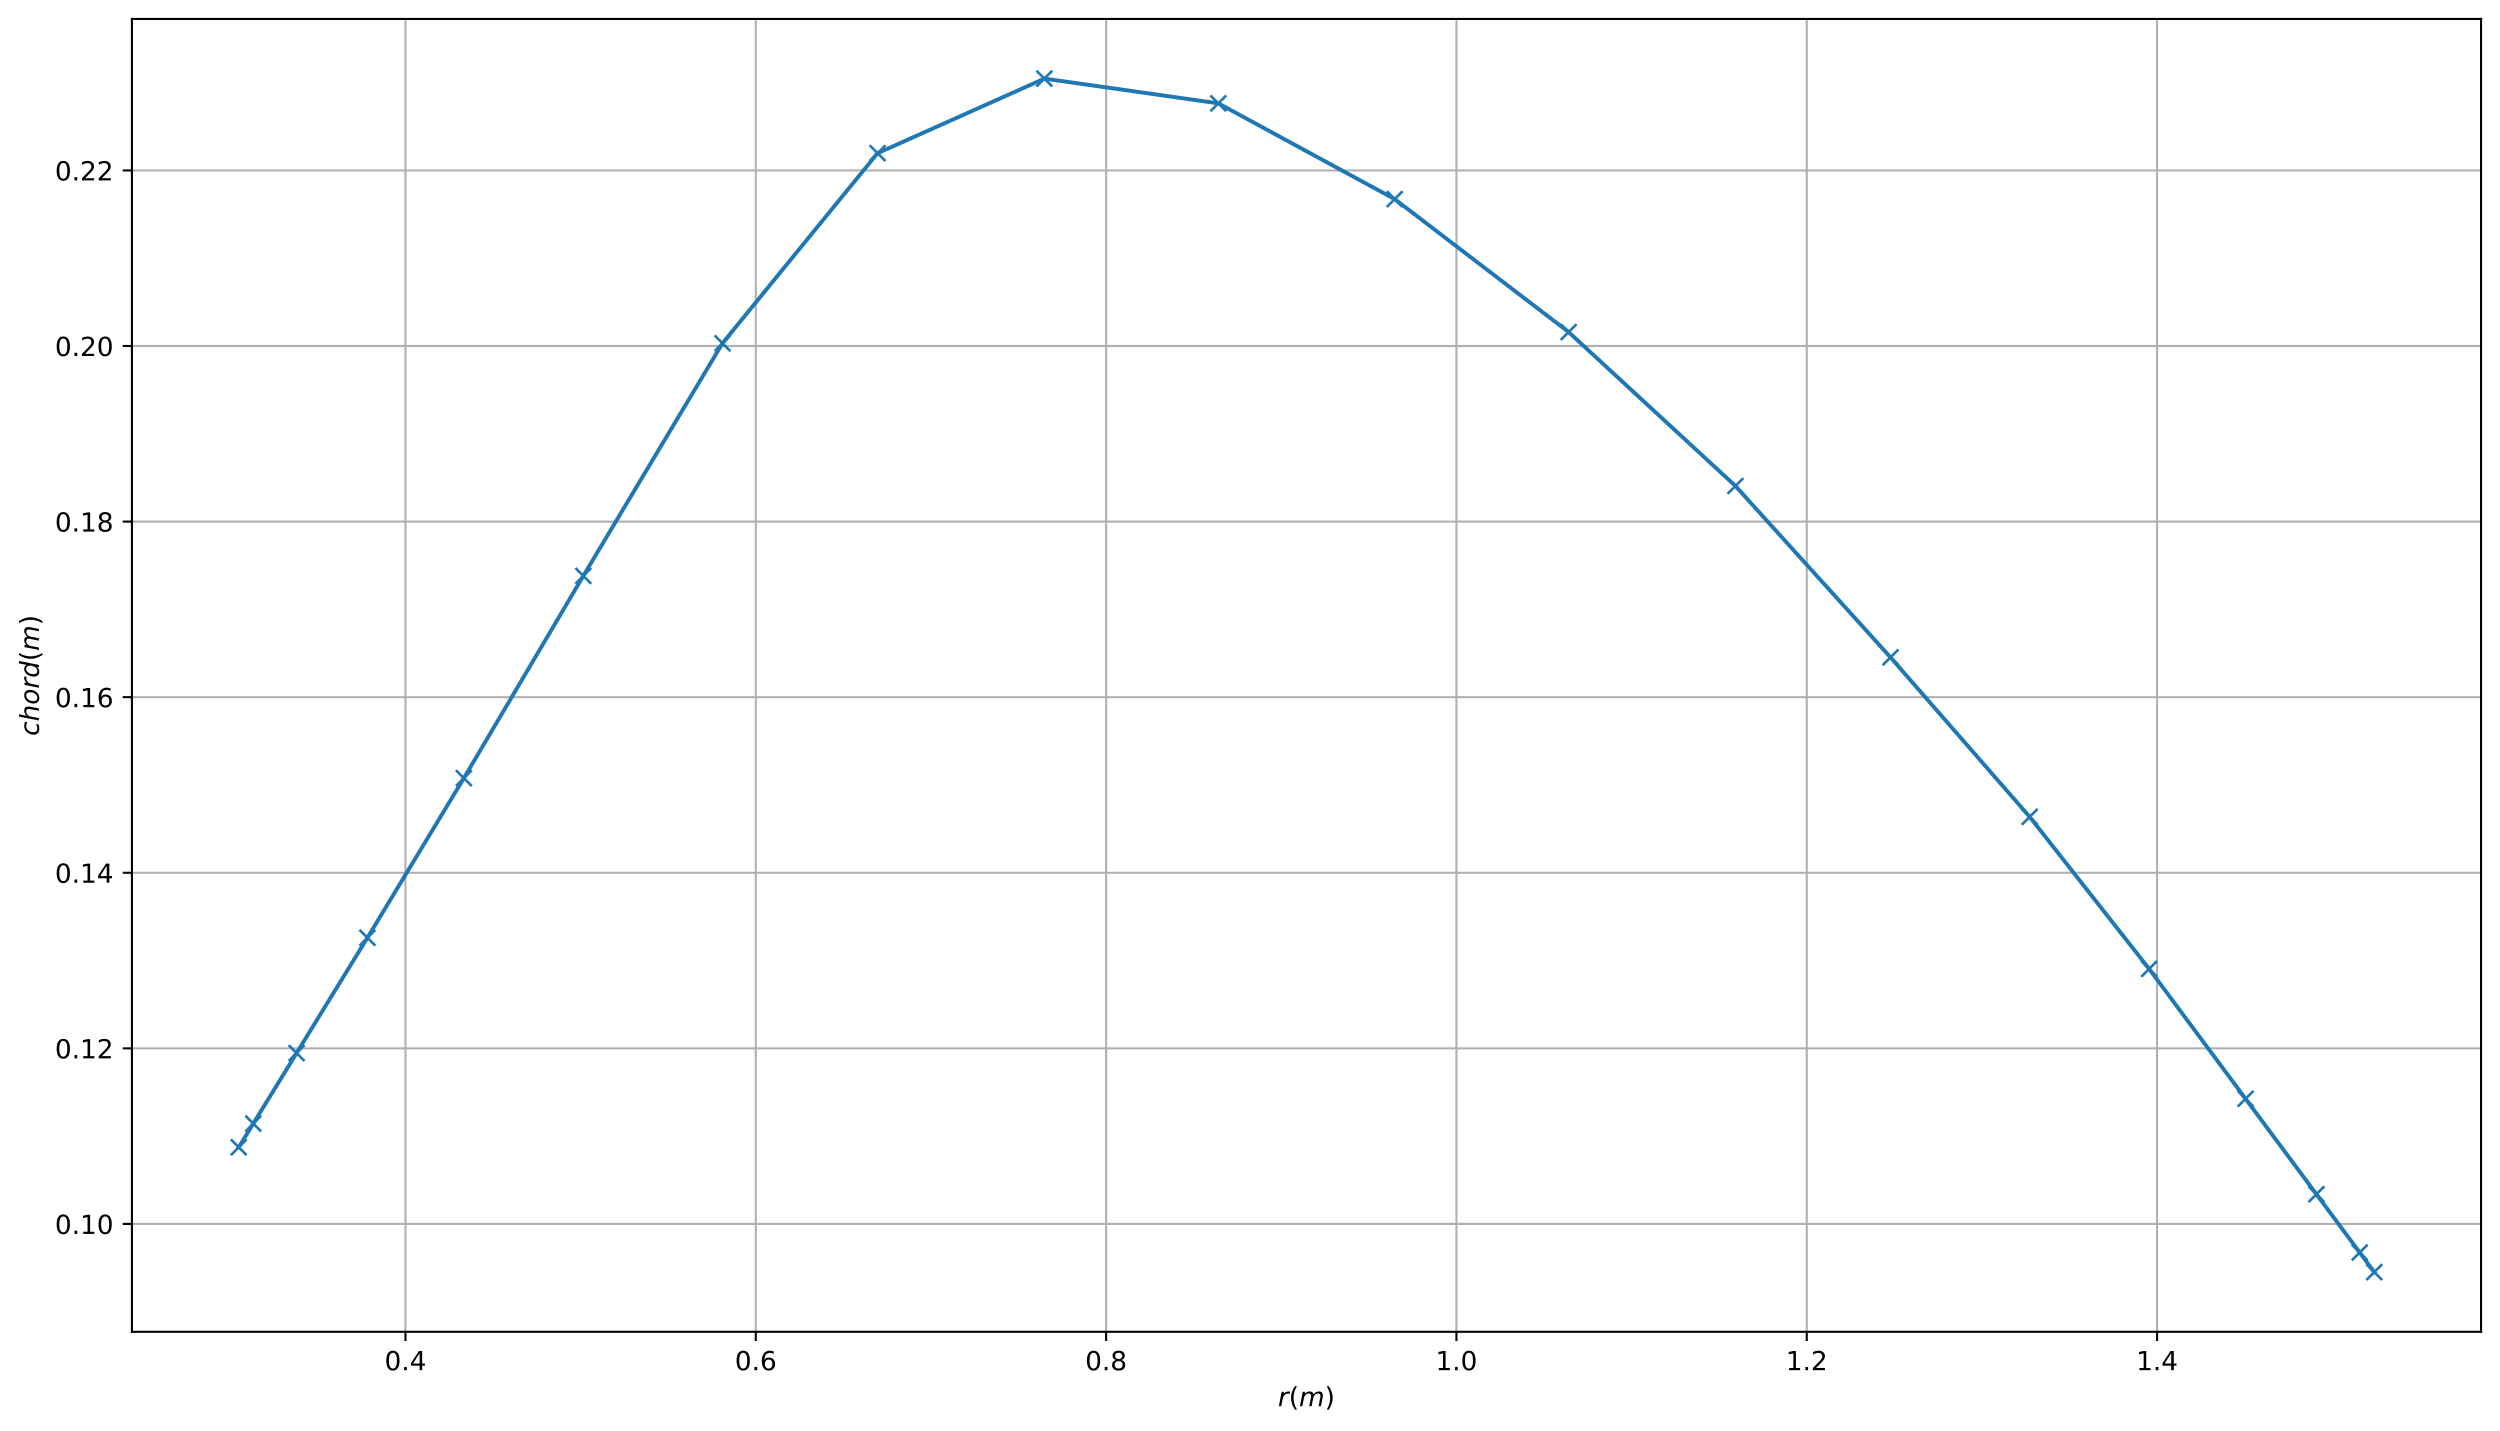
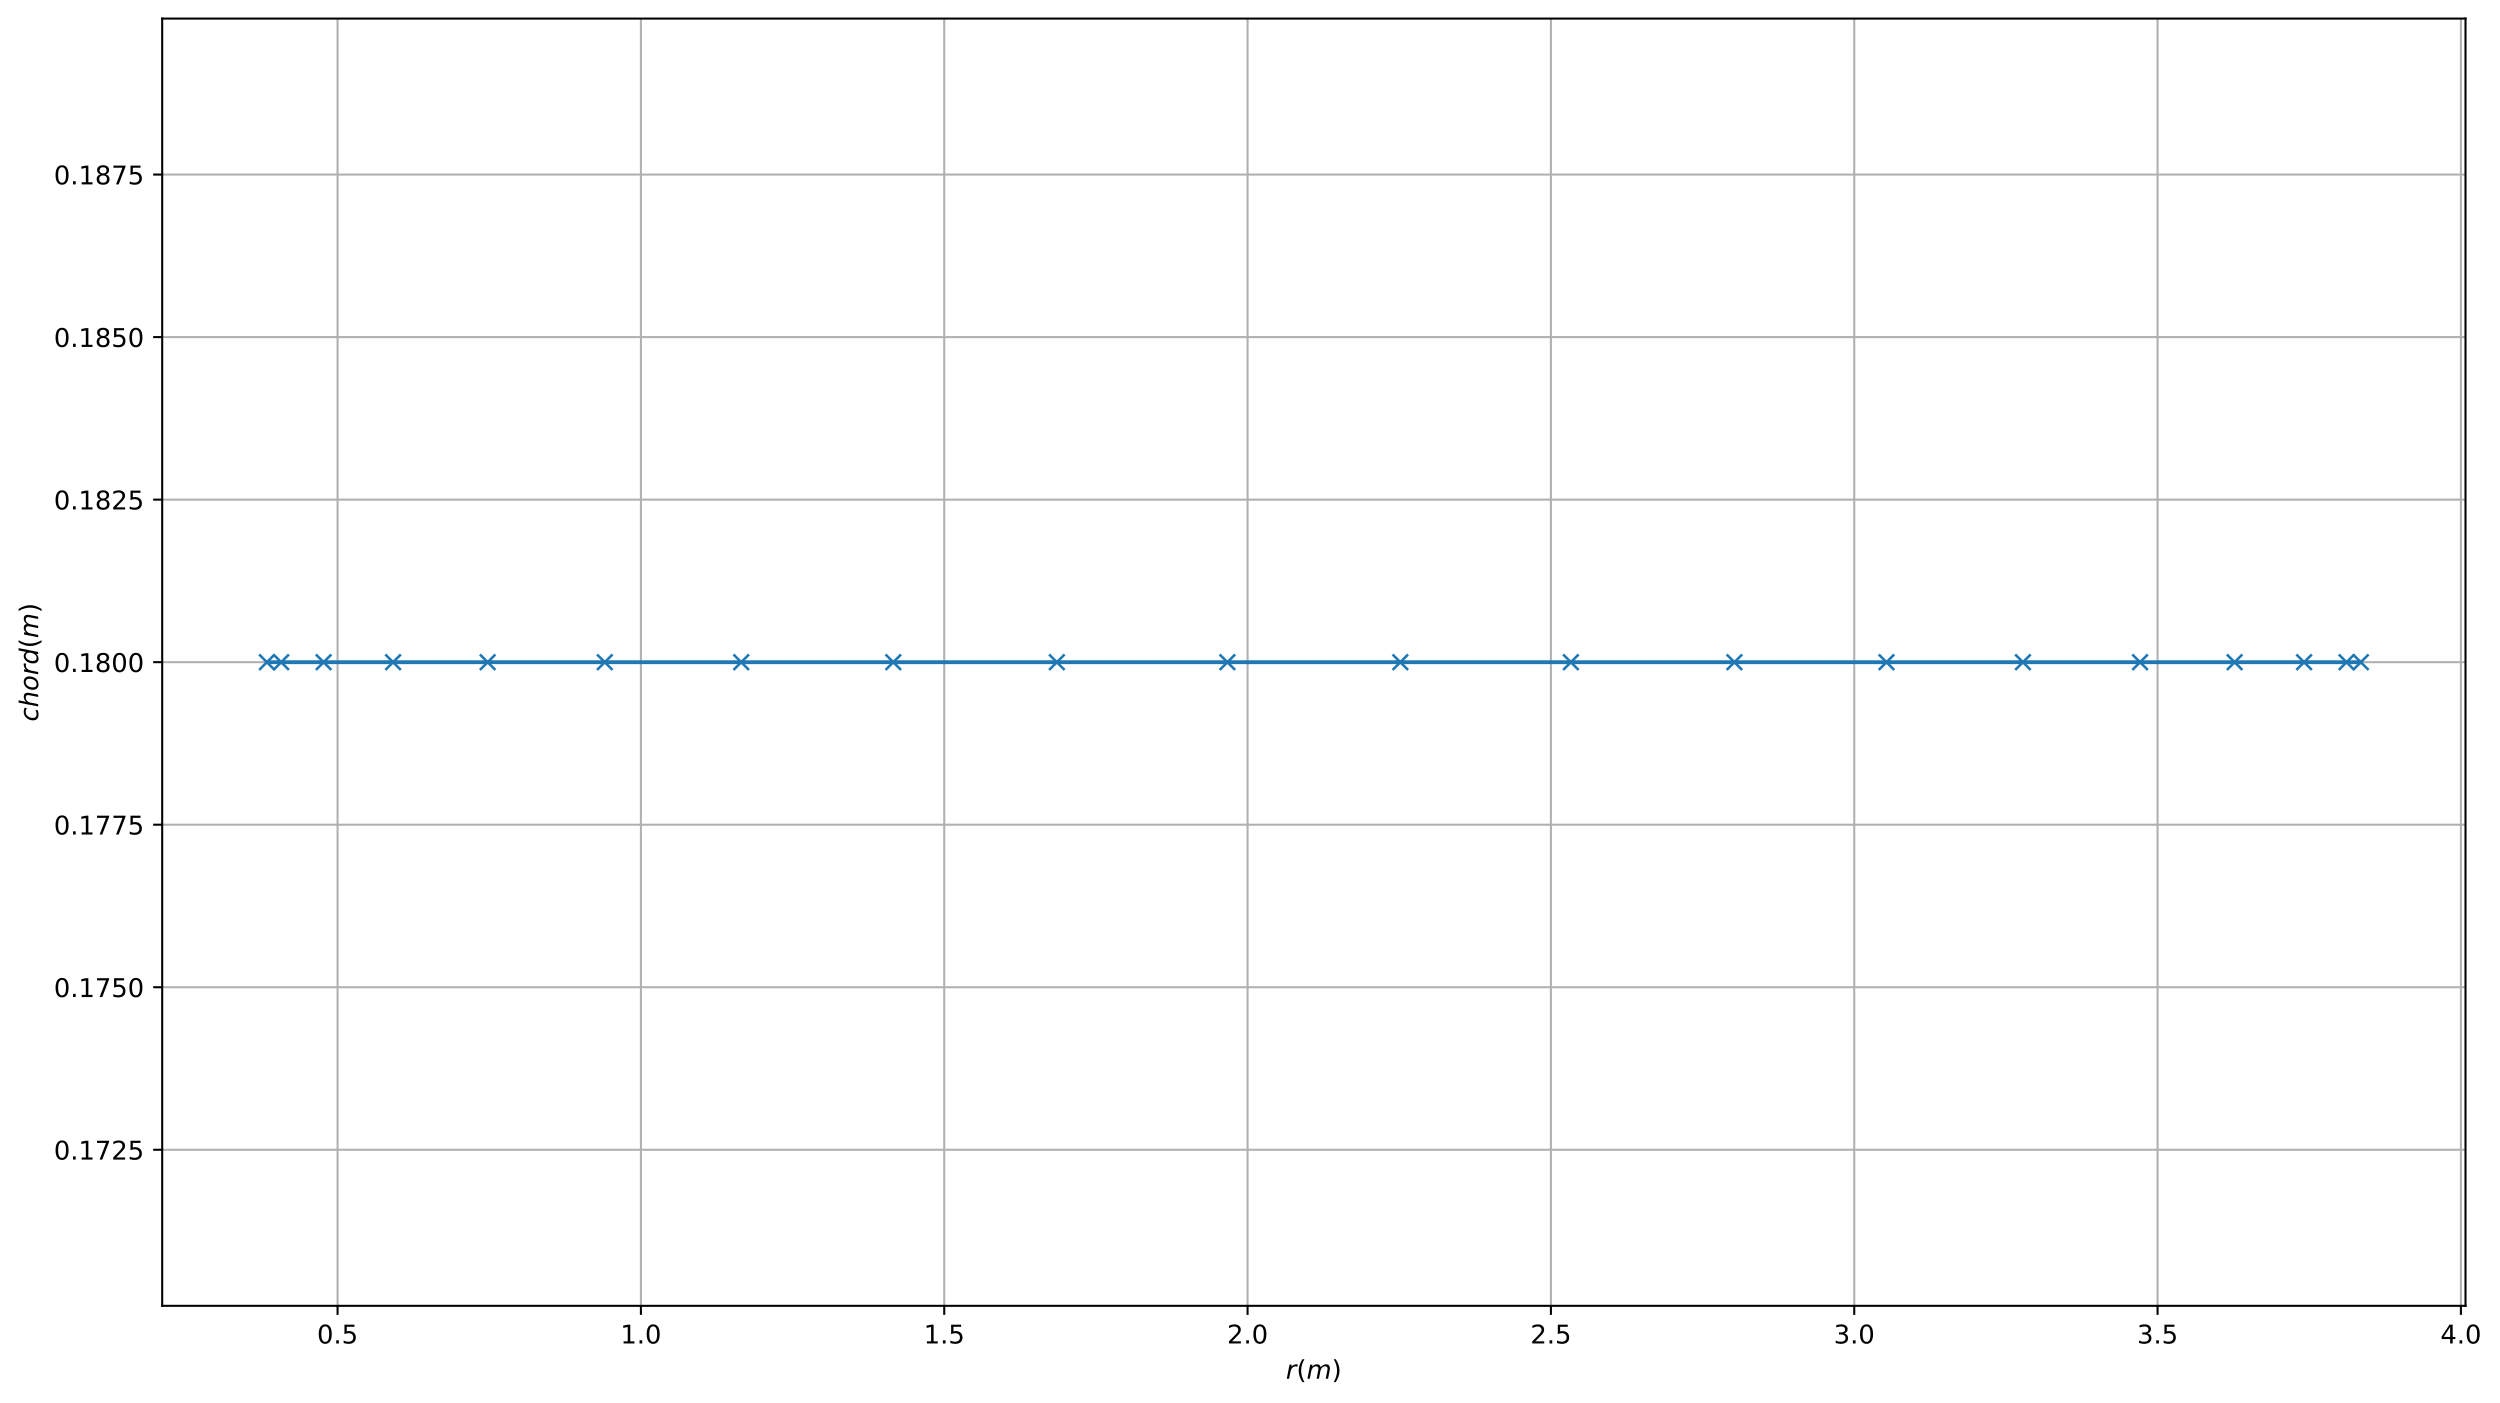
- <svg xmlns="http://www.w3.org/2000/svg" xmlns:xlink="http://www.w3.org/1999/xlink" width="950.144pt" height="543.716pt" viewBox="0 0 950.144 543.716" version="1.1">
+ <svg xmlns="http://www.w3.org/2000/svg" xmlns:xlink="http://www.w3.org/1999/xlink" width="969.039pt" height="543.716pt" viewBox="0 0 969.039 543.716" version="1.1">
  <defs>
    <style type="text/css">*{stroke-linejoin: round; stroke-linecap: butt}</style>
  </defs>
  <g id="figure_1">
    <g id="patch_1">
-       <path d="M 0 543.716  L 950.144 543.716  L 950.144 0  L 0 0  L 0 543.716  z " style="fill: none" />
+       <path d="M 0 543.716  L 969.039 543.716  L 969.039 0  L 0 0  L 0 543.716  z " style="fill: none" />
    </g>
    <g id="axes_1">
      <g id="patch_2">
-         <path d="M 50.144 506.16  L 942.944 506.16  L 942.944 7.2  L 50.144 7.2  L 50.144 506.16  z " style="fill: none" />
+         <path d="M 62.869 506.16  L 955.669 506.16  L 955.669 7.2  L 62.869 7.2  L 62.869 506.16  z " style="fill: none" />
      </g>
      <g id="matplotlib.axis_1">
        <g id="xtick_1">
          <g id="line2d_1">
-             <path d="M 154.101 506.16  L 154.101 7.2  " clip-path="url(#pd6f5ae5f18)" style="fill: none; stroke: #b0b0b0; stroke-width: 0.8; stroke-linecap: square" />
+             <path d="M 130.846 506.16  L 130.846 7.2  " clip-path="url(#p8b459dd934)" style="fill: none; stroke: #b0b0b0; stroke-width: 0.8; stroke-linecap: square" />
          </g>
          <g id="line2d_2">
            <defs>
-               <path id="m24d4abe05a" d="M 0 0  L 0 3.5  " style="stroke: #000000; stroke-width: 0.8" />
+               <path id="mb1d8dfd2b3" d="M 0 0  L 0 3.5  " style="stroke: #000000; stroke-width: 0.8" />
            </defs>
            <g>
-               <use xlink:href="#m24d4abe05a" x="154.101" y="506.16" style="stroke: #000000; stroke-width: 0.8" />
+               <use xlink:href="#mb1d8dfd2b3" x="130.846" y="506.16" style="stroke: #000000; stroke-width: 0.8" />
            </g>
          </g>
          <g id="text_1">
-             <g transform="translate(146.1498 520.7584) scale(0.1 -0.1)">
+             <g transform="translate(122.8945 520.7584) scale(0.1 -0.1)">
              <defs>
                <path id="DejaVuSans-30" d="M 2034 4250  Q 1547 4250 1301 3770  Q 1056 3291 1056 2328  Q 1056 1369 1301 889  Q 1547 409 2034 409  Q 2525 409 2770 889  Q 3016 1369 3016 2328  Q 3016 3291 2770 3770  Q 2525 4250 2034 4250  z M 2034 4750  Q 2819 4750 3233 4129  Q 3647 3509 3647 2328  Q 3647 1150 3233 529  Q 2819 -91 2034 -91  Q 1250 -91 836 529  Q 422 1150 422 2328  Q 422 3509 836 4129  Q 1250 4750 2034 4750  z " transform="scale(0.015625)" />
                <path id="DejaVuSans-2e" d="M 684 794  L 1344 794  L 1344 0  L 684 0  L 684 794  z " transform="scale(0.015625)" />
-                 <path id="DejaVuSans-34" d="M 2419 4116  L 825 1625  L 2419 1625  L 2419 4116  z M 2253 4666  L 3047 4666  L 3047 1625  L 3713 1625  L 3713 1100  L 3047 1100  L 3047 0  L 2419 0  L 2419 1100  L 313 1100  L 313 1709  L 2253 4666  z " transform="scale(0.015625)" />
-               </defs>
-               <use xlink:href="#DejaVuSans-30" />
-               <use xlink:href="#DejaVuSans-2e" transform="translate(63.62305 0)" />
-               <use xlink:href="#DejaVuSans-34" transform="translate(95.41016 0)" />
+                 <path id="DejaVuSans-35" d="M 691 4666  L 3169 4666  L 3169 4134  L 1269 4134  L 1269 2991  Q 1406 3038 1543 3061  Q 1681 3084 1819 3084  Q 2600 3084 3056 2656  Q 3513 2228 3513 1497  Q 3513 744 3044 326  Q 2575 -91 1722 -91  Q 1428 -91 1123 -41  Q 819 9 494 109  L 494 744  Q 775 591 1075 516  Q 1375 441 1709 441  Q 2250 441 2565 725  Q 2881 1009 2881 1497  Q 2881 1984 2565 2268  Q 2250 2553 1709 2553  Q 1456 2553 1204 2497  Q 953 2441 691 2322  L 691 4666  z " transform="scale(0.015625)" />
+               </defs>
+               <use xlink:href="#DejaVuSans-30" />
+               <use xlink:href="#DejaVuSans-2e" transform="translate(63.62305 0)" />
+               <use xlink:href="#DejaVuSans-35" transform="translate(95.41016 0)" />
            </g>
          </g>
        </g>
        <g id="xtick_2">
          <g id="line2d_3">
-             <path d="M 287.244 506.16  L 287.244 7.2  " clip-path="url(#pd6f5ae5f18)" style="fill: none; stroke: #b0b0b0; stroke-width: 0.8; stroke-linecap: square" />
+             <path d="M 248.423 506.16  L 248.423 7.2  " clip-path="url(#p8b459dd934)" style="fill: none; stroke: #b0b0b0; stroke-width: 0.8; stroke-linecap: square" />
          </g>
          <g id="line2d_4">
            <g>
-               <use xlink:href="#m24d4abe05a" x="287.244" y="506.16" style="stroke: #000000; stroke-width: 0.8" />
+               <use xlink:href="#mb1d8dfd2b3" x="248.423" y="506.16" style="stroke: #000000; stroke-width: 0.8" />
            </g>
          </g>
          <g id="text_2">
-             <g transform="translate(279.2923 520.7584) scale(0.1 -0.1)">
-               <defs>
-                 <path id="DejaVuSans-36" d="M 2113 2584  Q 1688 2584 1439 2293  Q 1191 2003 1191 1497  Q 1191 994 1439 701  Q 1688 409 2113 409  Q 2538 409 2786 701  Q 3034 994 3034 1497  Q 3034 2003 2786 2293  Q 2538 2584 2113 2584  z M 3366 4563  L 3366 3988  Q 3128 4100 2886 4159  Q 2644 4219 2406 4219  Q 1781 4219 1451 3797  Q 1122 3375 1075 2522  Q 1259 2794 1537 2939  Q 1816 3084 2150 3084  Q 2853 3084 3261 2657  Q 3669 2231 3669 1497  Q 3669 778 3244 343  Q 2819 -91 2113 -91  Q 1303 -91 875 529  Q 447 1150 447 2328  Q 447 3434 972 4092  Q 1497 4750 2381 4750  Q 2619 4750 2861 4703  Q 3103 4656 3366 4563  z " transform="scale(0.015625)" />
-               </defs>
-               <use xlink:href="#DejaVuSans-30" />
-               <use xlink:href="#DejaVuSans-2e" transform="translate(63.62305 0)" />
-               <use xlink:href="#DejaVuSans-36" transform="translate(95.41016 0)" />
+             <g transform="translate(240.4719 520.7584) scale(0.1 -0.1)">
+               <defs>
+                 <path id="DejaVuSans-31" d="M 794 531  L 1825 531  L 1825 4091  L 703 3866  L 703 4441  L 1819 4666  L 2450 4666  L 2450 531  L 3481 531  L 3481 0  L 794 0  L 794 531  z " transform="scale(0.015625)" />
+               </defs>
+               <use xlink:href="#DejaVuSans-31" />
+               <use xlink:href="#DejaVuSans-2e" transform="translate(63.62305 0)" />
+               <use xlink:href="#DejaVuSans-30" transform="translate(95.41016 0)" />
            </g>
          </g>
        </g>
        <g id="xtick_3">
          <g id="line2d_5">
-             <path d="M 420.386 506.16  L 420.386 7.2  " clip-path="url(#pd6f5ae5f18)" style="fill: none; stroke: #b0b0b0; stroke-width: 0.8; stroke-linecap: square" />
+             <path d="M 366.001 506.16  L 366.001 7.2  " clip-path="url(#p8b459dd934)" style="fill: none; stroke: #b0b0b0; stroke-width: 0.8; stroke-linecap: square" />
          </g>
          <g id="line2d_6">
            <g>
-               <use xlink:href="#m24d4abe05a" x="420.386" y="506.16" style="stroke: #000000; stroke-width: 0.8" />
+               <use xlink:href="#mb1d8dfd2b3" x="366.001" y="506.16" style="stroke: #000000; stroke-width: 0.8" />
            </g>
          </g>
          <g id="text_3">
-             <g transform="translate(412.4347 520.7584) scale(0.1 -0.1)">
-               <defs>
-                 <path id="DejaVuSans-38" d="M 2034 2216  Q 1584 2216 1326 1975  Q 1069 1734 1069 1313  Q 1069 891 1326 650  Q 1584 409 2034 409  Q 2484 409 2743 651  Q 3003 894 3003 1313  Q 3003 1734 2745 1975  Q 2488 2216 2034 2216  z M 1403 2484  Q 997 2584 770 2862  Q 544 3141 544 3541  Q 544 4100 942 4425  Q 1341 4750 2034 4750  Q 2731 4750 3128 4425  Q 3525 4100 3525 3541  Q 3525 3141 3298 2862  Q 3072 2584 2669 2484  Q 3125 2378 3379 2068  Q 3634 1759 3634 1313  Q 3634 634 3220 271  Q 2806 -91 2034 -91  Q 1263 -91 848 271  Q 434 634 434 1313  Q 434 1759 690 2068  Q 947 2378 1403 2484  z M 1172 3481  Q 1172 3119 1398 2916  Q 1625 2713 2034 2713  Q 2441 2713 2670 2916  Q 2900 3119 2900 3481  Q 2900 3844 2670 4047  Q 2441 4250 2034 4250  Q 1625 4250 1398 4047  Q 1172 3844 1172 3481  z " transform="scale(0.015625)" />
-               </defs>
-               <use xlink:href="#DejaVuSans-30" />
-               <use xlink:href="#DejaVuSans-2e" transform="translate(63.62305 0)" />
-               <use xlink:href="#DejaVuSans-38" transform="translate(95.41016 0)" />
+             <g transform="translate(358.0492 520.7584) scale(0.1 -0.1)">
+               <use xlink:href="#DejaVuSans-31" />
+               <use xlink:href="#DejaVuSans-2e" transform="translate(63.62305 0)" />
+               <use xlink:href="#DejaVuSans-35" transform="translate(95.41016 0)" />
            </g>
          </g>
        </g>
        <g id="xtick_4">
          <g id="line2d_7">
-             <path d="M 553.529 506.16  L 553.529 7.2  " clip-path="url(#pd6f5ae5f18)" style="fill: none; stroke: #b0b0b0; stroke-width: 0.8; stroke-linecap: square" />
+             <path d="M 483.578 506.16  L 483.578 7.2  " clip-path="url(#p8b459dd934)" style="fill: none; stroke: #b0b0b0; stroke-width: 0.8; stroke-linecap: square" />
          </g>
          <g id="line2d_8">
            <g>
-               <use xlink:href="#m24d4abe05a" x="553.529" y="506.16" style="stroke: #000000; stroke-width: 0.8" />
+               <use xlink:href="#mb1d8dfd2b3" x="483.578" y="506.16" style="stroke: #000000; stroke-width: 0.8" />
            </g>
          </g>
          <g id="text_4">
-             <g transform="translate(545.5772 520.7584) scale(0.1 -0.1)">
-               <defs>
-                 <path id="DejaVuSans-31" d="M 794 531  L 1825 531  L 1825 4091  L 703 3866  L 703 4441  L 1819 4666  L 2450 4666  L 2450 531  L 3481 531  L 3481 0  L 794 0  L 794 531  z " transform="scale(0.015625)" />
-               </defs>
-               <use xlink:href="#DejaVuSans-31" />
+             <g transform="translate(475.6265 520.7584) scale(0.1 -0.1)">
+               <defs>
+                 <path id="DejaVuSans-32" d="M 1228 531  L 3431 531  L 3431 0  L 469 0  L 469 531  Q 828 903 1448 1529  Q 2069 2156 2228 2338  Q 2531 2678 2651 2914  Q 2772 3150 2772 3378  Q 2772 3750 2511 3984  Q 2250 4219 1831 4219  Q 1534 4219 1204 4116  Q 875 4013 500 3803  L 500 4441  Q 881 4594 1212 4672  Q 1544 4750 1819 4750  Q 2544 4750 2975 4387  Q 3406 4025 3406 3419  Q 3406 3131 3298 2873  Q 3191 2616 2906 2266  Q 2828 2175 2409 1742  Q 1991 1309 1228 531  z " transform="scale(0.015625)" />
+               </defs>
+               <use xlink:href="#DejaVuSans-32" />
              <use xlink:href="#DejaVuSans-2e" transform="translate(63.62305 0)" />
              <use xlink:href="#DejaVuSans-30" transform="translate(95.41016 0)" />
            </g>
          </g>
        </g>
        <g id="xtick_5">
          <g id="line2d_9">
-             <path d="M 686.671 506.16  L 686.671 7.2  " clip-path="url(#pd6f5ae5f18)" style="fill: none; stroke: #b0b0b0; stroke-width: 0.8; stroke-linecap: square" />
+             <path d="M 601.155 506.16  L 601.155 7.2  " clip-path="url(#p8b459dd934)" style="fill: none; stroke: #b0b0b0; stroke-width: 0.8; stroke-linecap: square" />
          </g>
          <g id="line2d_10">
            <g>
-               <use xlink:href="#m24d4abe05a" x="686.671" y="506.16" style="stroke: #000000; stroke-width: 0.8" />
+               <use xlink:href="#mb1d8dfd2b3" x="601.155" y="506.16" style="stroke: #000000; stroke-width: 0.8" />
            </g>
          </g>
          <g id="text_5">
-             <g transform="translate(678.7196 520.7584) scale(0.1 -0.1)">
-               <defs>
-                 <path id="DejaVuSans-32" d="M 1228 531  L 3431 531  L 3431 0  L 469 0  L 469 531  Q 828 903 1448 1529  Q 2069 2156 2228 2338  Q 2531 2678 2651 2914  Q 2772 3150 2772 3378  Q 2772 3750 2511 3984  Q 2250 4219 1831 4219  Q 1534 4219 1204 4116  Q 875 4013 500 3803  L 500 4441  Q 881 4594 1212 4672  Q 1544 4750 1819 4750  Q 2544 4750 2975 4387  Q 3406 4025 3406 3419  Q 3406 3131 3298 2873  Q 3191 2616 2906 2266  Q 2828 2175 2409 1742  Q 1991 1309 1228 531  z " transform="scale(0.015625)" />
-               </defs>
-               <use xlink:href="#DejaVuSans-31" />
-               <use xlink:href="#DejaVuSans-2e" transform="translate(63.62305 0)" />
-               <use xlink:href="#DejaVuSans-32" transform="translate(95.41016 0)" />
+             <g transform="translate(593.2039 520.7584) scale(0.1 -0.1)">
+               <use xlink:href="#DejaVuSans-32" />
+               <use xlink:href="#DejaVuSans-2e" transform="translate(63.62305 0)" />
+               <use xlink:href="#DejaVuSans-35" transform="translate(95.41016 0)" />
            </g>
          </g>
        </g>
        <g id="xtick_6">
          <g id="line2d_11">
-             <path d="M 819.814 506.16  L 819.814 7.2  " clip-path="url(#pd6f5ae5f18)" style="fill: none; stroke: #b0b0b0; stroke-width: 0.8; stroke-linecap: square" />
+             <path d="M 718.733 506.16  L 718.733 7.2  " clip-path="url(#p8b459dd934)" style="fill: none; stroke: #b0b0b0; stroke-width: 0.8; stroke-linecap: square" />
          </g>
          <g id="line2d_12">
            <g>
-               <use xlink:href="#m24d4abe05a" x="819.814" y="506.16" style="stroke: #000000; stroke-width: 0.8" />
+               <use xlink:href="#mb1d8dfd2b3" x="718.733" y="506.16" style="stroke: #000000; stroke-width: 0.8" />
            </g>
          </g>
          <g id="text_6">
-             <g transform="translate(811.8621 520.7584) scale(0.1 -0.1)">
-               <use xlink:href="#DejaVuSans-31" />
-               <use xlink:href="#DejaVuSans-2e" transform="translate(63.62305 0)" />
-               <use xlink:href="#DejaVuSans-34" transform="translate(95.41016 0)" />
-             </g>
-           </g>
-         </g>
-         <g id="text_7">
-           <g transform="translate(485.6938 534.4366) scale(0.1 -0.1)">
+             <g transform="translate(710.7812 520.7584) scale(0.1 -0.1)">
+               <defs>
+                 <path id="DejaVuSans-33" d="M 2597 2516  Q 3050 2419 3304 2112  Q 3559 1806 3559 1356  Q 3559 666 3084 287  Q 2609 -91 1734 -91  Q 1441 -91 1130 -33  Q 819 25 488 141  L 488 750  Q 750 597 1062 519  Q 1375 441 1716 441  Q 2309 441 2620 675  Q 2931 909 2931 1356  Q 2931 1769 2642 2001  Q 2353 2234 1838 2234  L 1294 2234  L 1294 2753  L 1863 2753  Q 2328 2753 2575 2939  Q 2822 3125 2822 3475  Q 2822 3834 2567 4026  Q 2313 4219 1838 4219  Q 1578 4219 1281 4162  Q 984 4106 628 3988  L 628 4550  Q 988 4650 1302 4700  Q 1616 4750 1894 4750  Q 2613 4750 3031 4423  Q 3450 4097 3450 3541  Q 3450 3153 3228 2886  Q 3006 2619 2597 2516  z " transform="scale(0.015625)" />
+               </defs>
+               <use xlink:href="#DejaVuSans-33" />
+               <use xlink:href="#DejaVuSans-2e" transform="translate(63.62305 0)" />
+               <use xlink:href="#DejaVuSans-30" transform="translate(95.41016 0)" />
+             </g>
+           </g>
+         </g>
+         <g id="xtick_7">
+           <g id="line2d_13">
+             <path d="M 836.31 506.16  L 836.31 7.2  " clip-path="url(#p8b459dd934)" style="fill: none; stroke: #b0b0b0; stroke-width: 0.8; stroke-linecap: square" />
+           </g>
+           <g id="line2d_14">
+             <g>
+               <use xlink:href="#mb1d8dfd2b3" x="836.31" y="506.16" style="stroke: #000000; stroke-width: 0.8" />
+             </g>
+           </g>
+           <g id="text_7">
+             <g transform="translate(828.3586 520.7584) scale(0.1 -0.1)">
+               <use xlink:href="#DejaVuSans-33" />
+               <use xlink:href="#DejaVuSans-2e" transform="translate(63.62305 0)" />
+               <use xlink:href="#DejaVuSans-35" transform="translate(95.41016 0)" />
+             </g>
+           </g>
+         </g>
+         <g id="xtick_8">
+           <g id="line2d_15">
+             <path d="M 953.887 506.16  L 953.887 7.2  " clip-path="url(#p8b459dd934)" style="fill: none; stroke: #b0b0b0; stroke-width: 0.8; stroke-linecap: square" />
+           </g>
+           <g id="line2d_16">
+             <g>
+               <use xlink:href="#mb1d8dfd2b3" x="953.887" y="506.16" style="stroke: #000000; stroke-width: 0.8" />
+             </g>
+           </g>
+           <g id="text_8">
+             <g transform="translate(945.9359 520.7584) scale(0.1 -0.1)">
+               <defs>
+                 <path id="DejaVuSans-34" d="M 2419 4116  L 825 1625  L 2419 1625  L 2419 4116  z M 2253 4666  L 3047 4666  L 3047 1625  L 3713 1625  L 3713 1100  L 3047 1100  L 3047 0  L 2419 0  L 2419 1100  L 313 1100  L 313 1709  L 2253 4666  z " transform="scale(0.015625)" />
+               </defs>
+               <use xlink:href="#DejaVuSans-34" />
+               <use xlink:href="#DejaVuSans-2e" transform="translate(63.62305 0)" />
+               <use xlink:href="#DejaVuSans-30" transform="translate(95.41016 0)" />
+             </g>
+           </g>
+         </g>
+         <g id="text_9">
+           <g transform="translate(498.4187 534.4366) scale(0.1 -0.1)">
            <defs>
              <path id="DejaVuSans-Oblique-72" d="M 2853 2969  Q 2766 3016 2653 3041  Q 2541 3066 2413 3066  Q 1953 3066 1609 2717  Q 1266 2369 1153 1784  L 800 0  L 225 0  L 909 3500  L 1484 3500  L 1375 2956  Q 1603 3259 1920 3421  Q 2238 3584 2597 3584  Q 2691 3584 2781 3573  Q 2872 3563 2963 3538  L 2853 2969  z " transform="scale(0.015625)" />
              <path id="DejaVuSans-28" d="M 1984 4856  Q 1566 4138 1362 3434  Q 1159 2731 1159 2009  Q 1159 1288 1364 580  Q 1569 -128 1984 -844  L 1484 -844  Q 1016 -109 783 600  Q 550 1309 550 2009  Q 550 2706 781 3412  Q 1013 4119 1484 4856  L 1984 4856  z " transform="scale(0.015625)" />
              <path id="DejaVuSans-Oblique-6d" d="M 5747 2113  L 5338 0  L 4763 0  L 5166 2094  Q 5191 2228 5203 2325  Q 5216 2422 5216 2491  Q 5216 2772 5059 2928  Q 4903 3084 4622 3084  Q 4203 3084 3875 2770  Q 3547 2456 3450 1953  L 3066 0  L 2491 0  L 2900 2094  Q 2925 2209 2937 2307  Q 2950 2406 2950 2484  Q 2950 2769 2794 2926  Q 2638 3084 2363 3084  Q 1938 3084 1609 2770  Q 1281 2456 1184 1953  L 800 0  L 225 0  L 909 3500  L 1484 3500  L 1375 2956  Q 1609 3263 1923 3423  Q 2238 3584 2597 3584  Q 2978 3584 3223 3384  Q 3469 3184 3519 2828  Q 3781 3197 4126 3390  Q 4472 3584 4856 3584  Q 5306 3584 5551 3325  Q 5797 3066 5797 2591  Q 5797 2488 5784 2364  Q 5772 2241 5747 2113  z " transform="scale(0.015625)" />
              <path id="DejaVuSans-29" d="M 513 4856  L 1013 4856  Q 1481 4119 1714 3412  Q 1947 2706 1947 2009  Q 1947 1309 1714 600  Q 1481 -109 1013 -844  L 513 -844  Q 928 -128 1133 580  Q 1338 1288 1338 2009  Q 1338 2731 1133 3434  Q 928 4138 513 4856  z " transform="scale(0.015625)" />
            </defs>
            <use xlink:href="#DejaVuSans-Oblique-72" transform="translate(0 0.125)" />
            <use xlink:href="#DejaVuSans-28" transform="translate(41.11328 0.125)" />
            <use xlink:href="#DejaVuSans-Oblique-6d" transform="translate(80.12695 0.125)" />
            <use xlink:href="#DejaVuSans-29" transform="translate(177.5391 0.125)" />
          </g>
        </g>
      </g>
      <g id="matplotlib.axis_2">
        <g id="ytick_1">
-           <g id="line2d_13">
-             <path d="M 50.144 465.168  L 942.944 465.168  " clip-path="url(#pd6f5ae5f18)" style="fill: none; stroke: #b0b0b0; stroke-width: 0.8; stroke-linecap: square" />
-           </g>
-           <g id="line2d_14">
+           <g id="line2d_17">
+             <path d="M 62.869 445.669  L 955.669 445.669  " clip-path="url(#p8b459dd934)" style="fill: none; stroke: #b0b0b0; stroke-width: 0.8; stroke-linecap: square" />
+           </g>
+           <g id="line2d_18">
            <defs>
-               <path id="m5485007bff" d="M 0 0  L -3.5 0  " style="stroke: #000000; stroke-width: 0.8" />
+               <path id="m44a1162e24" d="M 0 0  L -3.5 0  " style="stroke: #000000; stroke-width: 0.8" />
            </defs>
            <g>
-               <use xlink:href="#m5485007bff" x="50.144" y="465.168" style="stroke: #000000; stroke-width: 0.8" />
-             </g>
-           </g>
-           <g id="text_8">
-             <g transform="translate(20.87813 468.9668) scale(0.1 -0.1)">
-               <use xlink:href="#DejaVuSans-30" />
-               <use xlink:href="#DejaVuSans-2e" transform="translate(63.62305 0)" />
-               <use xlink:href="#DejaVuSans-31" transform="translate(95.41016 0)" />
-               <use xlink:href="#DejaVuSans-30" transform="translate(159.0332 0)" />
+               <use xlink:href="#m44a1162e24" x="62.869" y="445.669" style="stroke: #000000; stroke-width: 0.8" />
+             </g>
+           </g>
+           <g id="text_10">
+             <g transform="translate(20.87813 449.4686) scale(0.1 -0.1)">
+               <defs>
+                 <path id="DejaVuSans-37" d="M 525 4666  L 3525 4666  L 3525 4397  L 1831 0  L 1172 0  L 2766 4134  L 525 4134  L 525 4666  z " transform="scale(0.015625)" />
+               </defs>
+               <use xlink:href="#DejaVuSans-30" />
+               <use xlink:href="#DejaVuSans-2e" transform="translate(63.62305 0)" />
+               <use xlink:href="#DejaVuSans-31" transform="translate(95.41016 0)" />
+               <use xlink:href="#DejaVuSans-37" transform="translate(159.0332 0)" />
+               <use xlink:href="#DejaVuSans-32" transform="translate(222.6562 0)" />
+               <use xlink:href="#DejaVuSans-35" transform="translate(286.2793 0)" />
            </g>
          </g>
        </g>
        <g id="ytick_2">
-           <g id="line2d_15">
-             <path d="M 50.144 398.434  L 942.944 398.434  " clip-path="url(#pd6f5ae5f18)" style="fill: none; stroke: #b0b0b0; stroke-width: 0.8; stroke-linecap: square" />
-           </g>
-           <g id="line2d_16">
-             <g>
-               <use xlink:href="#m5485007bff" x="50.144" y="398.434" style="stroke: #000000; stroke-width: 0.8" />
-             </g>
-           </g>
-           <g id="text_9">
-             <g transform="translate(20.87813 402.2335) scale(0.1 -0.1)">
-               <use xlink:href="#DejaVuSans-30" />
-               <use xlink:href="#DejaVuSans-2e" transform="translate(63.62305 0)" />
-               <use xlink:href="#DejaVuSans-31" transform="translate(95.41016 0)" />
-               <use xlink:href="#DejaVuSans-32" transform="translate(159.0332 0)" />
+           <g id="line2d_19">
+             <path d="M 62.869 382.669  L 955.669 382.669  " clip-path="url(#p8b459dd934)" style="fill: none; stroke: #b0b0b0; stroke-width: 0.8; stroke-linecap: square" />
+           </g>
+           <g id="line2d_20">
+             <g>
+               <use xlink:href="#m44a1162e24" x="62.869" y="382.669" style="stroke: #000000; stroke-width: 0.8" />
+             </g>
+           </g>
+           <g id="text_11">
+             <g transform="translate(20.87813 386.4684) scale(0.1 -0.1)">
+               <use xlink:href="#DejaVuSans-30" />
+               <use xlink:href="#DejaVuSans-2e" transform="translate(63.62305 0)" />
+               <use xlink:href="#DejaVuSans-31" transform="translate(95.41016 0)" />
+               <use xlink:href="#DejaVuSans-37" transform="translate(159.0332 0)" />
+               <use xlink:href="#DejaVuSans-35" transform="translate(222.6562 0)" />
+               <use xlink:href="#DejaVuSans-30" transform="translate(286.2793 0)" />
            </g>
          </g>
        </g>
        <g id="ytick_3">
-           <g id="line2d_17">
-             <path d="M 50.144 331.701  L 942.944 331.701  " clip-path="url(#pd6f5ae5f18)" style="fill: none; stroke: #b0b0b0; stroke-width: 0.8; stroke-linecap: square" />
-           </g>
-           <g id="line2d_18">
-             <g>
-               <use xlink:href="#m5485007bff" x="50.144" y="331.701" style="stroke: #000000; stroke-width: 0.8" />
-             </g>
-           </g>
-           <g id="text_10">
-             <g transform="translate(20.87813 335.5003) scale(0.1 -0.1)">
-               <use xlink:href="#DejaVuSans-30" />
-               <use xlink:href="#DejaVuSans-2e" transform="translate(63.62305 0)" />
-               <use xlink:href="#DejaVuSans-31" transform="translate(95.41016 0)" />
-               <use xlink:href="#DejaVuSans-34" transform="translate(159.0332 0)" />
+           <g id="line2d_21">
+             <path d="M 62.869 319.669  L 955.669 319.669  " clip-path="url(#p8b459dd934)" style="fill: none; stroke: #b0b0b0; stroke-width: 0.8; stroke-linecap: square" />
+           </g>
+           <g id="line2d_22">
+             <g>
+               <use xlink:href="#m44a1162e24" x="62.869" y="319.669" style="stroke: #000000; stroke-width: 0.8" />
+             </g>
+           </g>
+           <g id="text_12">
+             <g transform="translate(20.87813 323.4683) scale(0.1 -0.1)">
+               <use xlink:href="#DejaVuSans-30" />
+               <use xlink:href="#DejaVuSans-2e" transform="translate(63.62305 0)" />
+               <use xlink:href="#DejaVuSans-31" transform="translate(95.41016 0)" />
+               <use xlink:href="#DejaVuSans-37" transform="translate(159.0332 0)" />
+               <use xlink:href="#DejaVuSans-37" transform="translate(222.6562 0)" />
+               <use xlink:href="#DejaVuSans-35" transform="translate(286.2793 0)" />
            </g>
          </g>
        </g>
        <g id="ytick_4">
-           <g id="line2d_19">
-             <path d="M 50.144 264.968  L 942.944 264.968  " clip-path="url(#pd6f5ae5f18)" style="fill: none; stroke: #b0b0b0; stroke-width: 0.8; stroke-linecap: square" />
-           </g>
-           <g id="line2d_20">
-             <g>
-               <use xlink:href="#m5485007bff" x="50.144" y="264.968" style="stroke: #000000; stroke-width: 0.8" />
-             </g>
-           </g>
-           <g id="text_11">
-             <g transform="translate(20.87813 268.767) scale(0.1 -0.1)">
-               <use xlink:href="#DejaVuSans-30" />
-               <use xlink:href="#DejaVuSans-2e" transform="translate(63.62305 0)" />
-               <use xlink:href="#DejaVuSans-31" transform="translate(95.41016 0)" />
-               <use xlink:href="#DejaVuSans-36" transform="translate(159.0332 0)" />
+           <g id="line2d_23">
+             <path d="M 62.869 256.669  L 955.669 256.669  " clip-path="url(#p8b459dd934)" style="fill: none; stroke: #b0b0b0; stroke-width: 0.8; stroke-linecap: square" />
+           </g>
+           <g id="line2d_24">
+             <g>
+               <use xlink:href="#m44a1162e24" x="62.869" y="256.669" style="stroke: #000000; stroke-width: 0.8" />
+             </g>
+           </g>
+           <g id="text_13">
+             <g transform="translate(20.87813 260.4681) scale(0.1 -0.1)">
+               <defs>
+                 <path id="DejaVuSans-38" d="M 2034 2216  Q 1584 2216 1326 1975  Q 1069 1734 1069 1313  Q 1069 891 1326 650  Q 1584 409 2034 409  Q 2484 409 2743 651  Q 3003 894 3003 1313  Q 3003 1734 2745 1975  Q 2488 2216 2034 2216  z M 1403 2484  Q 997 2584 770 2862  Q 544 3141 544 3541  Q 544 4100 942 4425  Q 1341 4750 2034 4750  Q 2731 4750 3128 4425  Q 3525 4100 3525 3541  Q 3525 3141 3298 2862  Q 3072 2584 2669 2484  Q 3125 2378 3379 2068  Q 3634 1759 3634 1313  Q 3634 634 3220 271  Q 2806 -91 2034 -91  Q 1263 -91 848 271  Q 434 634 434 1313  Q 434 1759 690 2068  Q 947 2378 1403 2484  z M 1172 3481  Q 1172 3119 1398 2916  Q 1625 2713 2034 2713  Q 2441 2713 2670 2916  Q 2900 3119 2900 3481  Q 2900 3844 2670 4047  Q 2441 4250 2034 4250  Q 1625 4250 1398 4047  Q 1172 3844 1172 3481  z " transform="scale(0.015625)" />
+               </defs>
+               <use xlink:href="#DejaVuSans-30" />
+               <use xlink:href="#DejaVuSans-2e" transform="translate(63.62305 0)" />
+               <use xlink:href="#DejaVuSans-31" transform="translate(95.41016 0)" />
+               <use xlink:href="#DejaVuSans-38" transform="translate(159.0332 0)" />
+               <use xlink:href="#DejaVuSans-30" transform="translate(222.6562 0)" />
+               <use xlink:href="#DejaVuSans-30" transform="translate(286.2793 0)" />
            </g>
          </g>
        </g>
        <g id="ytick_5">
-           <g id="line2d_21">
-             <path d="M 50.144 198.235  L 942.944 198.235  " clip-path="url(#pd6f5ae5f18)" style="fill: none; stroke: #b0b0b0; stroke-width: 0.8; stroke-linecap: square" />
-           </g>
-           <g id="line2d_22">
-             <g>
-               <use xlink:href="#m5485007bff" x="50.144" y="198.235" style="stroke: #000000; stroke-width: 0.8" />
-             </g>
-           </g>
-           <g id="text_12">
-             <g transform="translate(20.87813 202.0338) scale(0.1 -0.1)">
+           <g id="line2d_25">
+             <path d="M 62.869 193.669  L 955.669 193.669  " clip-path="url(#p8b459dd934)" style="fill: none; stroke: #b0b0b0; stroke-width: 0.8; stroke-linecap: square" />
+           </g>
+           <g id="line2d_26">
+             <g>
+               <use xlink:href="#m44a1162e24" x="62.869" y="193.669" style="stroke: #000000; stroke-width: 0.8" />
+             </g>
+           </g>
+           <g id="text_14">
+             <g transform="translate(20.87813 197.468) scale(0.1 -0.1)">
              <use xlink:href="#DejaVuSans-30" />
              <use xlink:href="#DejaVuSans-2e" transform="translate(63.62305 0)" />
              <use xlink:href="#DejaVuSans-31" transform="translate(95.41016 0)" />
              <use xlink:href="#DejaVuSans-38" transform="translate(159.0332 0)" />
+               <use xlink:href="#DejaVuSans-32" transform="translate(222.6562 0)" />
+               <use xlink:href="#DejaVuSans-35" transform="translate(286.2793 0)" />
            </g>
          </g>
        </g>
        <g id="ytick_6">
-           <g id="line2d_23">
-             <path d="M 50.144 131.501  L 942.944 131.501  " clip-path="url(#pd6f5ae5f18)" style="fill: none; stroke: #b0b0b0; stroke-width: 0.8; stroke-linecap: square" />
-           </g>
-           <g id="line2d_24">
-             <g>
-               <use xlink:href="#m5485007bff" x="50.144" y="131.501" style="stroke: #000000; stroke-width: 0.8" />
-             </g>
-           </g>
-           <g id="text_13">
-             <g transform="translate(20.87813 135.3005) scale(0.1 -0.1)">
-               <use xlink:href="#DejaVuSans-30" />
-               <use xlink:href="#DejaVuSans-2e" transform="translate(63.62305 0)" />
-               <use xlink:href="#DejaVuSans-32" transform="translate(95.41016 0)" />
-               <use xlink:href="#DejaVuSans-30" transform="translate(159.0332 0)" />
+           <g id="line2d_27">
+             <path d="M 62.869 130.669  L 955.669 130.669  " clip-path="url(#p8b459dd934)" style="fill: none; stroke: #b0b0b0; stroke-width: 0.8; stroke-linecap: square" />
+           </g>
+           <g id="line2d_28">
+             <g>
+               <use xlink:href="#m44a1162e24" x="62.869" y="130.669" style="stroke: #000000; stroke-width: 0.8" />
+             </g>
+           </g>
+           <g id="text_15">
+             <g transform="translate(20.87813 134.4678) scale(0.1 -0.1)">
+               <use xlink:href="#DejaVuSans-30" />
+               <use xlink:href="#DejaVuSans-2e" transform="translate(63.62305 0)" />
+               <use xlink:href="#DejaVuSans-31" transform="translate(95.41016 0)" />
+               <use xlink:href="#DejaVuSans-38" transform="translate(159.0332 0)" />
+               <use xlink:href="#DejaVuSans-35" transform="translate(222.6562 0)" />
+               <use xlink:href="#DejaVuSans-30" transform="translate(286.2793 0)" />
            </g>
          </g>
        </g>
        <g id="ytick_7">
-           <g id="line2d_25">
-             <path d="M 50.144 64.768  L 942.944 64.768  " clip-path="url(#pd6f5ae5f18)" style="fill: none; stroke: #b0b0b0; stroke-width: 0.8; stroke-linecap: square" />
-           </g>
-           <g id="line2d_26">
-             <g>
-               <use xlink:href="#m5485007bff" x="50.144" y="64.768" style="stroke: #000000; stroke-width: 0.8" />
-             </g>
-           </g>
-           <g id="text_14">
-             <g transform="translate(20.87813 68.56723) scale(0.1 -0.1)">
-               <use xlink:href="#DejaVuSans-30" />
-               <use xlink:href="#DejaVuSans-2e" transform="translate(63.62305 0)" />
-               <use xlink:href="#DejaVuSans-32" transform="translate(95.41016 0)" />
-               <use xlink:href="#DejaVuSans-32" transform="translate(159.0332 0)" />
-             </g>
-           </g>
-         </g>
-         <g id="text_15">
+           <g id="line2d_29">
+             <path d="M 62.869 67.668  L 955.669 67.668  " clip-path="url(#p8b459dd934)" style="fill: none; stroke: #b0b0b0; stroke-width: 0.8; stroke-linecap: square" />
+           </g>
+           <g id="line2d_30">
+             <g>
+               <use xlink:href="#m44a1162e24" x="62.869" y="67.668" style="stroke: #000000; stroke-width: 0.8" />
+             </g>
+           </g>
+           <g id="text_16">
+             <g transform="translate(20.87813 71.46767) scale(0.1 -0.1)">
+               <use xlink:href="#DejaVuSans-30" />
+               <use xlink:href="#DejaVuSans-2e" transform="translate(63.62305 0)" />
+               <use xlink:href="#DejaVuSans-31" transform="translate(95.41016 0)" />
+               <use xlink:href="#DejaVuSans-38" transform="translate(159.0332 0)" />
+               <use xlink:href="#DejaVuSans-37" transform="translate(222.6562 0)" />
+               <use xlink:href="#DejaVuSans-35" transform="translate(286.2793 0)" />
+             </g>
+           </g>
+         </g>
+         <g id="text_17">
          <g transform="translate(14.79844 279.68) rotate(-90) scale(0.1 -0.1)">
            <defs>
              <path id="DejaVuSans-Oblique-63" d="M 3431 3366  L 3316 2797  Q 3109 2947 2876 3022  Q 2644 3097 2394 3097  Q 2119 3097 1870 3000  Q 1622 2903 1453 2725  Q 1184 2453 1037 2087  Q 891 1722 891 1331  Q 891 859 1127 628  Q 1363 397 1844 397  Q 2081 397 2348 469  Q 2616 541 2906 684  L 2797 116  Q 2547 13 2283 -39  Q 2019 -91 1741 -91  Q 1044 -91 669 257  Q 294 606 294 1253  Q 294 1797 489 2255  Q 684 2713 1069 3078  Q 1331 3328 1684 3456  Q 2038 3584 2456 3584  Q 2700 3584 2940 3529  Q 3181 3475 3431 3366  z " transform="scale(0.015625)" />
              <path id="DejaVuSans-Oblique-68" d="M 3566 2113  L 3156 0  L 2578 0  L 2988 2091  Q 3016 2238 3031 2350  Q 3047 2463 3047 2528  Q 3047 2791 2881 2937  Q 2716 3084 2419 3084  Q 1956 3084 1617 2771  Q 1278 2459 1178 1941  L 800 0  L 225 0  L 1172 4863  L 1747 4863  L 1375 2950  Q 1594 3244 1934 3414  Q 2275 3584 2650 3584  Q 3113 3584 3367 3334  Q 3622 3084 3622 2631  Q 3622 2519 3608 2391  Q 3594 2263 3566 2113  z " transform="scale(0.015625)" />
              <path id="DejaVuSans-Oblique-6f" d="M 1625 -91  Q 1009 -91 651 289  Q 294 669 294 1325  Q 294 1706 417 2101  Q 541 2497 738 2766  Q 1047 3184 1428 3384  Q 1809 3584 2291 3584  Q 2888 3584 3255 3212  Q 3622 2841 3622 2241  Q 3622 1825 3500 1412  Q 3378 1000 3181 728  Q 2875 309 2494 109  Q 2113 -91 1625 -91  z M 891 1344  Q 891 869 1089 633  Q 1288 397 1691 397  Q 2269 397 2648 901  Q 3028 1406 3028 2181  Q 3028 2634 2825 2865  Q 2622 3097 2228 3097  Q 1903 3097 1650 2945  Q 1397 2794 1197 2484  Q 1050 2253 970 1956  Q 891 1659 891 1344  z " transform="scale(0.015625)" />
              <path id="DejaVuSans-Oblique-64" d="M 2675 525  Q 2444 222 2128 65  Q 1813 -91 1428 -91  Q 903 -91 598 267  Q 294 625 294 1247  Q 294 1766 478 2236  Q 663 2706 1013 3078  Q 1244 3325 1534 3454  Q 1825 3584 2144 3584  Q 2481 3584 2739 3421  Q 2997 3259 3138 2956  L 3513 4863  L 4091 4863  L 3144 0  L 2566 0  L 2675 525  z M 891 1350  Q 891 897 1095 644  Q 1300 391 1663 391  Q 1931 391 2161 520  Q 2391 650 2566 903  Q 2750 1166 2856 1509  Q 2963 1853 2963 2188  Q 2963 2622 2758 2865  Q 2553 3109 2194 3109  Q 1922 3109 1687 2981  Q 1453 2853 1288 2613  Q 1106 2353 998 2009  Q 891 1666 891 1350  z " transform="scale(0.015625)" />
            </defs>
            <use xlink:href="#DejaVuSans-Oblique-63" transform="translate(0 0.015625)" />
            <use xlink:href="#DejaVuSans-Oblique-68" transform="translate(54.98047 0.015625)" />
            <use xlink:href="#DejaVuSans-Oblique-6f" transform="translate(118.3594 0.015625)" />
            <use xlink:href="#DejaVuSans-Oblique-72" transform="translate(179.541 0.015625)" />
            <use xlink:href="#DejaVuSans-Oblique-64" transform="translate(220.6543 0.015625)" />
            <use xlink:href="#DejaVuSans-28" transform="translate(284.1309 0.015625)" />
            <use xlink:href="#DejaVuSans-Oblique-6d" transform="translate(323.1445 0.015625)" />
            <use xlink:href="#DejaVuSans-29" transform="translate(420.5566 0.015625)" />
          </g>
        </g>
      </g>
-       <g id="line2d_27">
-         <path d="M 90.726 436.035  L 96.26 427.024  L 112.714 400.236  L 139.637 356.402  L 176.296 295.743  L 221.691 218.873  L 274.582 130.465  L 333.528 58.214  L 396.921 29.88  L 463.032 39.282  L 530.056 75.676  L 596.166 126.207  L 659.559 184.694  L 718.505 249.831  L 771.397 310.445  L 816.791 368.236  L 853.45 417.607  L 880.374 453.867  L 896.827 476.026  L 902.362 483.48  " clip-path="url(#pd6f5ae5f18)" style="fill: none; stroke: #1f77b4; stroke-width: 1.5; stroke-linecap: square" />
+       <g id="line2d_31">
+         <path d="M 103.451 256.68  L 108.985 256.68  L 125.439 256.68  L 152.362 256.68  L 189.021 256.68  L 234.416 256.68  L 287.307 256.68  L 346.253 256.68  L 409.646 256.68  L 475.757 256.68  L 542.781 256.68  L 608.891 256.68  L 672.284 256.68  L 731.23 256.68  L 784.122 256.68  L 829.516 256.68  L 866.175 256.68  L 893.099 256.68  L 909.552 256.68  L 915.087 256.68  " clip-path="url(#p8b459dd934)" style="fill: none; stroke: #1f77b4; stroke-width: 1.5; stroke-linecap: square" />
        <defs>
-           <path id="mb7353822e5" d="M -3 3  L 3 -3  M -3 -3  L 3 3  " style="stroke: #1f77b4" />
+           <path id="mfc48cda474" d="M -3 3  L 3 -3  M -3 -3  L 3 3  " style="stroke: #1f77b4" />
        </defs>
-         <g clip-path="url(#pd6f5ae5f18)">
-           <use xlink:href="#mb7353822e5" x="90.726" y="436.035" style="fill: #1f77b4; stroke: #1f77b4" />
-           <use xlink:href="#mb7353822e5" x="96.26" y="427.024" style="fill: #1f77b4; stroke: #1f77b4" />
-           <use xlink:href="#mb7353822e5" x="112.714" y="400.236" style="fill: #1f77b4; stroke: #1f77b4" />
-           <use xlink:href="#mb7353822e5" x="139.637" y="356.402" style="fill: #1f77b4; stroke: #1f77b4" />
-           <use xlink:href="#mb7353822e5" x="176.296" y="295.743" style="fill: #1f77b4; stroke: #1f77b4" />
-           <use xlink:href="#mb7353822e5" x="221.691" y="218.873" style="fill: #1f77b4; stroke: #1f77b4" />
-           <use xlink:href="#mb7353822e5" x="274.582" y="130.465" style="fill: #1f77b4; stroke: #1f77b4" />
-           <use xlink:href="#mb7353822e5" x="333.528" y="58.214" style="fill: #1f77b4; stroke: #1f77b4" />
-           <use xlink:href="#mb7353822e5" x="396.921" y="29.88" style="fill: #1f77b4; stroke: #1f77b4" />
-           <use xlink:href="#mb7353822e5" x="463.032" y="39.282" style="fill: #1f77b4; stroke: #1f77b4" />
-           <use xlink:href="#mb7353822e5" x="530.056" y="75.676" style="fill: #1f77b4; stroke: #1f77b4" />
-           <use xlink:href="#mb7353822e5" x="596.166" y="126.207" style="fill: #1f77b4; stroke: #1f77b4" />
-           <use xlink:href="#mb7353822e5" x="659.559" y="184.694" style="fill: #1f77b4; stroke: #1f77b4" />
-           <use xlink:href="#mb7353822e5" x="718.505" y="249.831" style="fill: #1f77b4; stroke: #1f77b4" />
-           <use xlink:href="#mb7353822e5" x="771.397" y="310.445" style="fill: #1f77b4; stroke: #1f77b4" />
-           <use xlink:href="#mb7353822e5" x="816.791" y="368.236" style="fill: #1f77b4; stroke: #1f77b4" />
-           <use xlink:href="#mb7353822e5" x="853.45" y="417.607" style="fill: #1f77b4; stroke: #1f77b4" />
-           <use xlink:href="#mb7353822e5" x="880.374" y="453.867" style="fill: #1f77b4; stroke: #1f77b4" />
-           <use xlink:href="#mb7353822e5" x="896.827" y="476.026" style="fill: #1f77b4; stroke: #1f77b4" />
-           <use xlink:href="#mb7353822e5" x="902.362" y="483.48" style="fill: #1f77b4; stroke: #1f77b4" />
+         <g clip-path="url(#p8b459dd934)">
+           <use xlink:href="#mfc48cda474" x="103.451" y="256.68" style="fill: #1f77b4; stroke: #1f77b4" />
+           <use xlink:href="#mfc48cda474" x="108.985" y="256.68" style="fill: #1f77b4; stroke: #1f77b4" />
+           <use xlink:href="#mfc48cda474" x="125.439" y="256.68" style="fill: #1f77b4; stroke: #1f77b4" />
+           <use xlink:href="#mfc48cda474" x="152.362" y="256.68" style="fill: #1f77b4; stroke: #1f77b4" />
+           <use xlink:href="#mfc48cda474" x="189.021" y="256.68" style="fill: #1f77b4; stroke: #1f77b4" />
+           <use xlink:href="#mfc48cda474" x="234.416" y="256.68" style="fill: #1f77b4; stroke: #1f77b4" />
+           <use xlink:href="#mfc48cda474" x="287.307" y="256.68" style="fill: #1f77b4; stroke: #1f77b4" />
+           <use xlink:href="#mfc48cda474" x="346.253" y="256.68" style="fill: #1f77b4; stroke: #1f77b4" />
+           <use xlink:href="#mfc48cda474" x="409.646" y="256.68" style="fill: #1f77b4; stroke: #1f77b4" />
+           <use xlink:href="#mfc48cda474" x="475.757" y="256.68" style="fill: #1f77b4; stroke: #1f77b4" />
+           <use xlink:href="#mfc48cda474" x="542.781" y="256.68" style="fill: #1f77b4; stroke: #1f77b4" />
+           <use xlink:href="#mfc48cda474" x="608.891" y="256.68" style="fill: #1f77b4; stroke: #1f77b4" />
+           <use xlink:href="#mfc48cda474" x="672.284" y="256.68" style="fill: #1f77b4; stroke: #1f77b4" />
+           <use xlink:href="#mfc48cda474" x="731.23" y="256.68" style="fill: #1f77b4; stroke: #1f77b4" />
+           <use xlink:href="#mfc48cda474" x="784.122" y="256.68" style="fill: #1f77b4; stroke: #1f77b4" />
+           <use xlink:href="#mfc48cda474" x="829.516" y="256.68" style="fill: #1f77b4; stroke: #1f77b4" />
+           <use xlink:href="#mfc48cda474" x="866.175" y="256.68" style="fill: #1f77b4; stroke: #1f77b4" />
+           <use xlink:href="#mfc48cda474" x="893.099" y="256.68" style="fill: #1f77b4; stroke: #1f77b4" />
+           <use xlink:href="#mfc48cda474" x="909.552" y="256.68" style="fill: #1f77b4; stroke: #1f77b4" />
+           <use xlink:href="#mfc48cda474" x="915.087" y="256.68" style="fill: #1f77b4; stroke: #1f77b4" />
        </g>
      </g>
      <g id="patch_3">
-         <path d="M 50.144 506.16  L 50.144 7.2  " style="fill: none; stroke: #000000; stroke-width: 0.8; stroke-linejoin: miter; stroke-linecap: square" />
+         <path d="M 62.869 506.16  L 62.869 7.2  " style="fill: none; stroke: #000000; stroke-width: 0.8; stroke-linejoin: miter; stroke-linecap: square" />
      </g>
      <g id="patch_4">
-         <path d="M 942.944 506.16  L 942.944 7.2  " style="fill: none; stroke: #000000; stroke-width: 0.8; stroke-linejoin: miter; stroke-linecap: square" />
+         <path d="M 955.669 506.16  L 955.669 7.2  " style="fill: none; stroke: #000000; stroke-width: 0.8; stroke-linejoin: miter; stroke-linecap: square" />
      </g>
      <g id="patch_5">
-         <path d="M 50.144 506.16  L 942.944 506.16  " style="fill: none; stroke: #000000; stroke-width: 0.8; stroke-linejoin: miter; stroke-linecap: square" />
+         <path d="M 62.869 506.16  L 955.669 506.16  " style="fill: none; stroke: #000000; stroke-width: 0.8; stroke-linejoin: miter; stroke-linecap: square" />
      </g>
      <g id="patch_6">
-         <path d="M 50.144 7.2  L 942.944 7.2  " style="fill: none; stroke: #000000; stroke-width: 0.8; stroke-linejoin: miter; stroke-linecap: square" />
+         <path d="M 62.869 7.2  L 955.669 7.2  " style="fill: none; stroke: #000000; stroke-width: 0.8; stroke-linejoin: miter; stroke-linecap: square" />
      </g>
    </g>
  </g>
  <defs>
-     <clipPath id="pd6f5ae5f18">
-       <rect x="50.144" y="7.2" width="892.8" height="498.96" />
+     <clipPath id="p8b459dd934">
+       <rect x="62.869" y="7.2" width="892.8" height="498.96" />
    </clipPath>
  </defs>
</svg>
